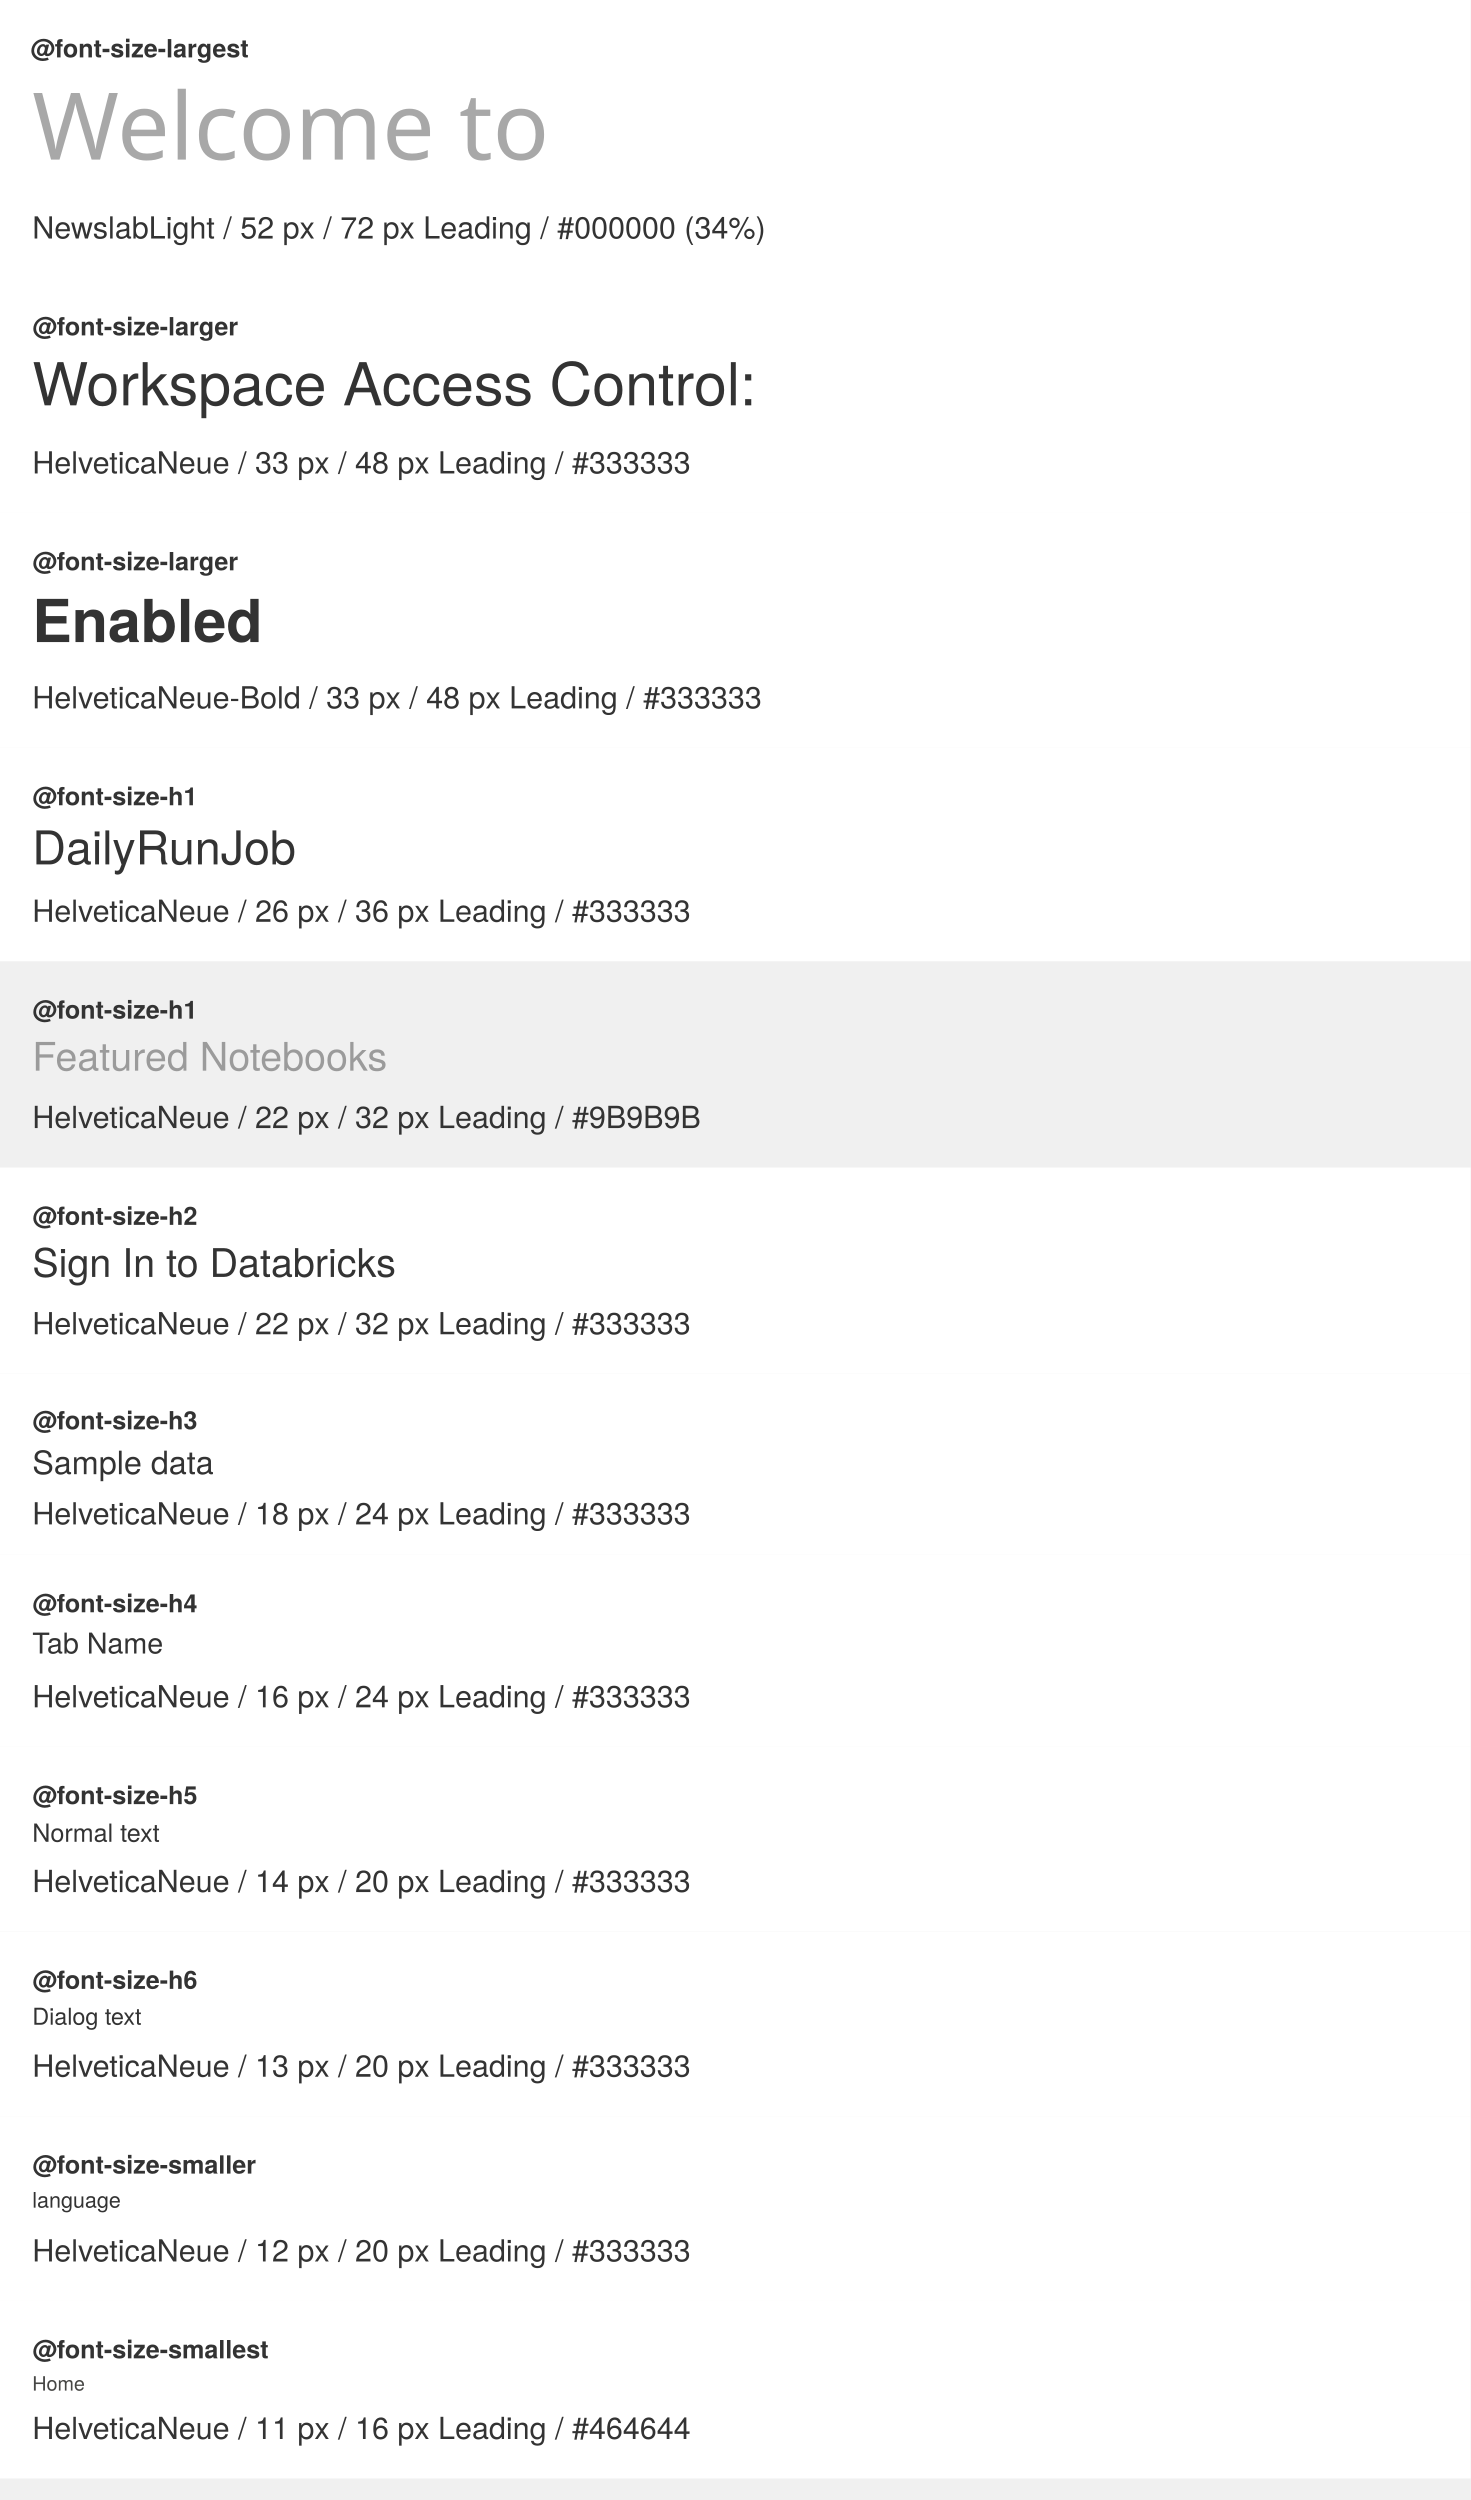
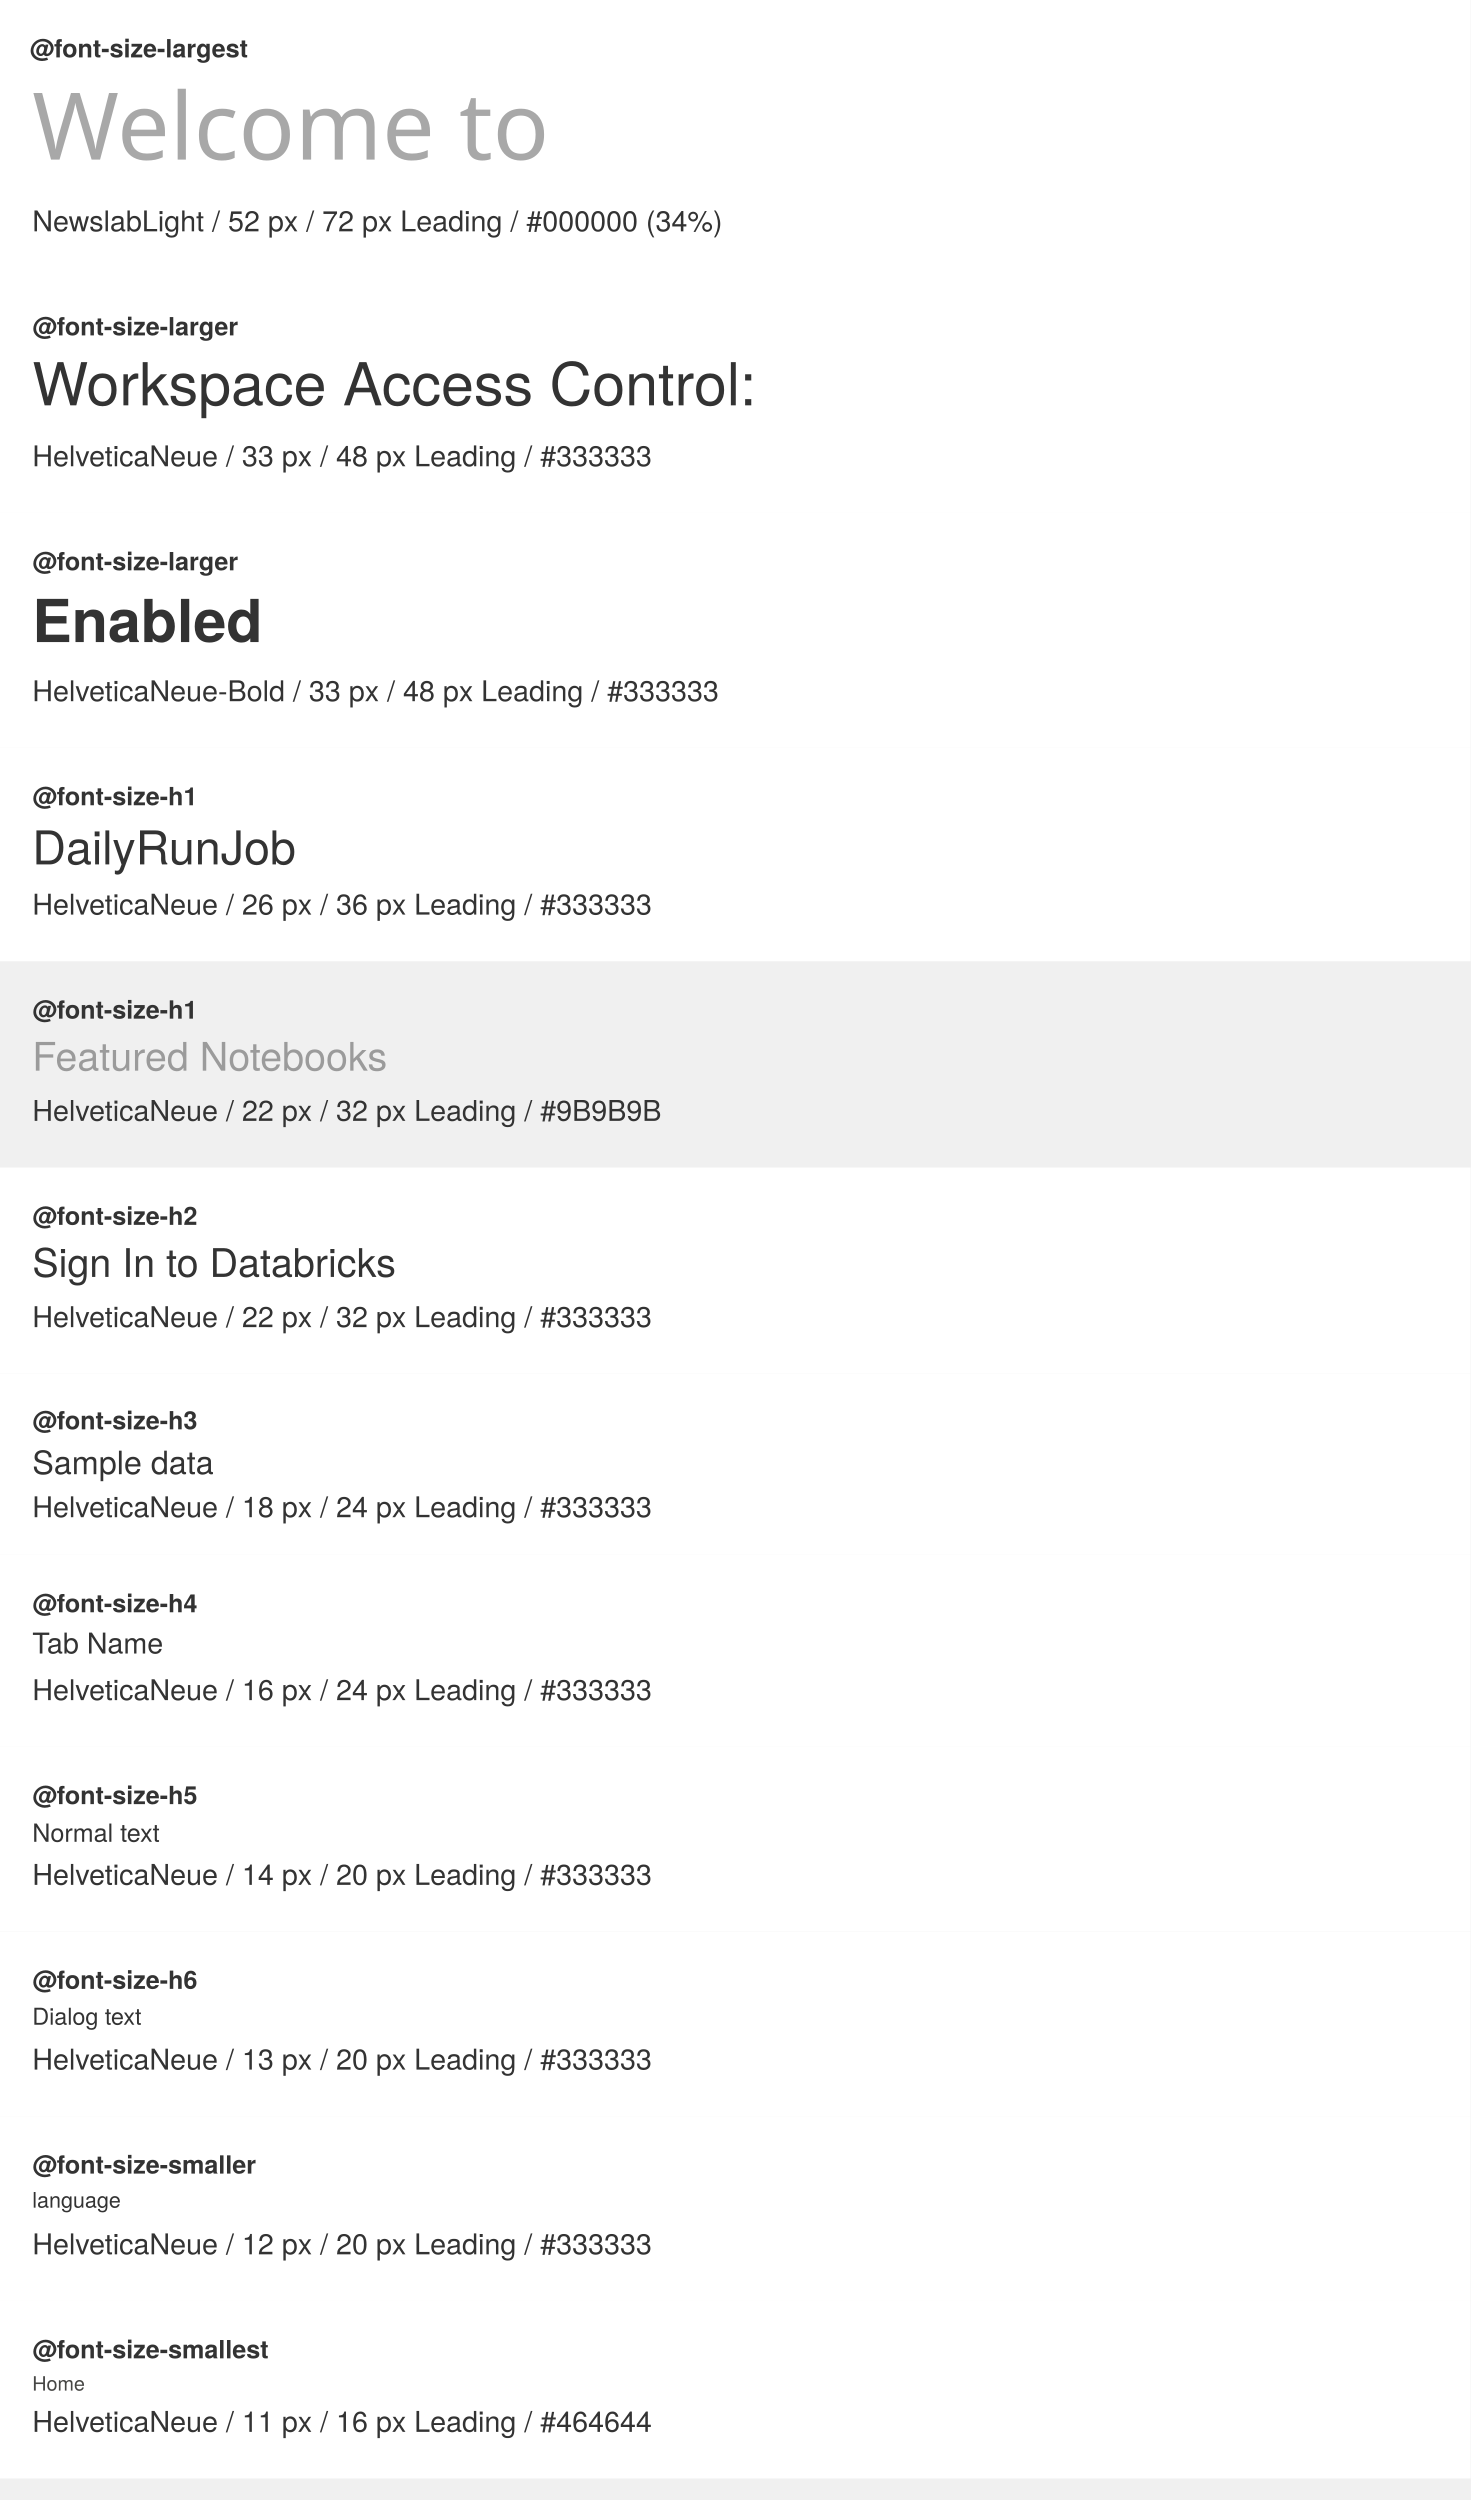
<svg xmlns="http://www.w3.org/2000/svg" width="820px" height="1394px" viewBox="0 0 820 1394" version="1.1" style="background: #FFFFFF;">
  <defs />
  <g id="Styles" stroke="none" stroke-width="1" fill="none" fill-rule="evenodd">
    <g id="Text-Styles">
      <g id="Text-Style:-1">
        <polygon id="Background" fill="#FFFFFF" points="0 0 820 0 820 155 0 155" />
-         <text id="@font-size-largest" font-family="HelveticaNeue-Bold, Helvetica Neue" font-size="14" font-weight="bold" fill="#333333">
-           <tspan x="16.894" y="32">@font-size-largest</tspan>
+         <text id="@font-size-largest" font-family="HelveticaNeue-Bold, Helvetica Neue" font-size="14" font-weight="bold" line-spacing="20" fill="#333333">
+           <tspan x="16.5" y="32">@font-size-largest</tspan>
        </text>
        <text id="Example" font-family="NewslabLight, Newslab" font-size="52" font-weight="300" line-spacing="72" fill-opacity="0.34" fill="#000000">
          <tspan x="18" y="89">Welcome to </tspan>
        </text>
-         <text id="Settings" font-family="HelveticaNeue, Helvetica Neue" font-size="17" font-weight="normal" fill="#333333">
-           <tspan x="18" y="133">NewslabLight / 52 px / 72 px Leading / #000000 (34%)</tspan>
+         <text id="Settings" font-family="HelveticaNeue, Helvetica Neue" font-size="16" font-weight="normal" line-spacing="24" fill="#333333">
+           <tspan x="18" y="129">NewslabLight / 52 px / 72 px Leading / #000000 (34%)</tspan>
        </text>
      </g>
      <g id="Text-Style:-2" transform="translate(0, 155)">
        <polygon id="Background" fill="#FFFFFF" points="0 0 820 0 820 131 0 131" />
-         <text id="@font-size-larger" font-family="HelveticaNeue-Bold, Helvetica Neue" font-size="14" font-weight="bold" fill="#333333">
+         <text id="@font-size-larger" font-family="HelveticaNeue-Bold, Helvetica Neue" font-size="14" font-weight="bold" line-spacing="20" fill="#333333">
          <tspan x="18" y="32">@font-size-larger</tspan>
        </text>
        <text id="Example" font-family="HelveticaNeue, Helvetica Neue" font-size="33" font-weight="normal" line-spacing="48" fill="#333333">
          <tspan x="18" y="71">Workspace Access Control:</tspan>
        </text>
-         <text id="Settings" font-family="HelveticaNeue, Helvetica Neue" font-size="17" font-weight="normal" fill="#333333">
-           <tspan x="18" y="109">HelveticaNeue / 33 px / 48 px Leading / #333333</tspan>
+         <text id="Settings" font-family="HelveticaNeue, Helvetica Neue" font-size="16" font-weight="normal" line-spacing="24" fill="#333333">
+           <tspan x="18" y="105">HelveticaNeue / 33 px / 48 px Leading / #333333</tspan>
        </text>
      </g>
      <g id="Text-Style:-3" transform="translate(0, 286)">
        <polygon id="Background" fill="#FFFFFF" points="0 0 820 0 820 131 0 131" />
-         <text id="@font-size-larger" font-family="HelveticaNeue-Bold, Helvetica Neue" font-size="14" font-weight="bold" fill="#333333">
+         <text id="@font-size-larger" font-family="HelveticaNeue-Bold, Helvetica Neue" font-size="14" font-weight="bold" line-spacing="20" fill="#333333">
          <tspan x="18" y="32">@font-size-larger </tspan>
        </text>
        <text id="Example" font-family="HelveticaNeue-Bold, Helvetica Neue" font-size="33" font-weight="bold" line-spacing="48" fill="#333333">
          <tspan x="18" y="72">Enabled</tspan>
        </text>
-         <text id="Settings" font-family="HelveticaNeue, Helvetica Neue" font-size="17" font-weight="normal" fill="#333333">
-           <tspan x="18" y="109">HelveticaNeue-Bold / 33 px / 48 px Leading / #333333</tspan>
+         <text id="Settings" font-family="HelveticaNeue, Helvetica Neue" font-size="16" font-weight="normal" line-spacing="24" fill="#333333">
+           <tspan x="18" y="105">HelveticaNeue-Bold / 33 px / 48 px Leading / #333333</tspan>
        </text>
      </g>
      <g id="Text-Style:-4" transform="translate(0, 417)">
        <polygon id="Background" fill="#FFFFFF" points="0 0 820 0 820 119 0 119" />
-         <text id="@font-size-h1" font-family="HelveticaNeue-Bold, Helvetica Neue" font-size="14" font-weight="bold" fill="#333333">
+         <text id="@font-size-h1" font-family="HelveticaNeue-Bold, Helvetica Neue" font-size="14" font-weight="bold" line-spacing="20" fill="#333333">
          <tspan x="18" y="32">@font-size-h1</tspan>
        </text>
        <text id="DailyRunJob" font-family="HelveticaNeue, Helvetica Neue" font-size="26" font-weight="normal" line-spacing="36" fill="#333333">
          <tspan x="18" y="65">DailyRunJob</tspan>
        </text>
-         <text id="HelveticaNeue-/-26-p" font-family="HelveticaNeue, Helvetica Neue" font-size="17" font-weight="normal" fill="#333333">
-           <tspan x="18" y="97">HelveticaNeue / 26 px / 36 px Leading / #333333</tspan>
+         <text id="HelveticaNeue-/-26-p" font-family="HelveticaNeue, Helvetica Neue" font-size="16" font-weight="normal" line-spacing="24" fill="#333333">
+           <tspan x="18" y="93">HelveticaNeue / 26 px / 36 px Leading / #333333</tspan>
        </text>
      </g>
      <g id="Text-Style:-5" transform="translate(0, 536)">
        <polygon id="Background" points="0 0 820 0 820 115 0 115" />
-         <text id="@font-size-h1" font-family="HelveticaNeue-Bold, Helvetica Neue" font-size="14" font-weight="bold" fill="#333333">
+         <text id="@font-size-h1" font-family="HelveticaNeue-Bold, Helvetica Neue" font-size="14" font-weight="bold" line-spacing="20" fill="#333333">
          <tspan x="18" y="32">@font-size-h1</tspan>
        </text>
        <text id="Example" font-family="HelveticaNeue, Helvetica Neue" font-size="22" font-weight="normal" line-spacing="32" fill="#9B9B9B">
          <tspan x="18" y="61">Featured Notebooks</tspan>
        </text>
-         <text id="Settings" font-family="HelveticaNeue, Helvetica Neue" font-size="17" font-weight="normal" fill="#333333">
-           <tspan x="18" y="93">HelveticaNeue / 22 px / 32 px Leading / #9B9B9B</tspan>
+         <text id="Settings" font-family="HelveticaNeue, Helvetica Neue" font-size="16" font-weight="normal" line-spacing="24" fill="#333333">
+           <tspan x="18" y="89">HelveticaNeue / 22 px / 32 px Leading / #9B9B9B</tspan>
        </text>
      </g>
      <g id="Text-Style:-6" transform="translate(0, 651)">
        <polygon id="Background" fill="#FFFFFF" points="0 0 820 0 820 115 0 115" />
-         <text id="@font-size-h2" font-family="HelveticaNeue-Bold, Helvetica Neue" font-size="14" font-weight="bold" fill="#333333">
+         <text id="@font-size-h2" font-family="HelveticaNeue-Bold, Helvetica Neue" font-size="14" font-weight="bold" line-spacing="20" fill="#333333">
          <tspan x="18" y="32">@font-size-h2</tspan>
        </text>
        <text id="Example" font-family="HelveticaNeue, Helvetica Neue" font-size="22" font-weight="normal" line-spacing="32" fill="#333333">
          <tspan x="18" y="61">Sign In to Databricks</tspan>
        </text>
-         <text id="Settings" font-family="HelveticaNeue, Helvetica Neue" font-size="17" font-weight="normal" fill="#333333">
-           <tspan x="18" y="93">HelveticaNeue / 22 px / 32 px Leading / #333333</tspan>
+         <text id="Settings" font-family="HelveticaNeue, Helvetica Neue" font-size="16" font-weight="normal" line-spacing="24" fill="#333333">
+           <tspan x="18" y="89">HelveticaNeue / 22 px / 32 px Leading / #333333</tspan>
        </text>
      </g>
      <g id="Text-Style:-7" transform="translate(0, 766)">
        <polygon id="Background" fill="#FFFFFF" points="0 0 820 0 820 101 0 101" />
-         <text id="@font-size-h3" font-family="HelveticaNeue-Bold, Helvetica Neue" font-size="14" font-weight="bold" fill="#333333">
+         <text id="@font-size-h3" font-family="HelveticaNeue-Bold, Helvetica Neue" font-size="14" font-weight="bold" line-spacing="20" fill="#333333">
          <tspan x="18" y="31">@font-size-h3</tspan>
        </text>
        <text id="Example" font-family="HelveticaNeue, Helvetica Neue" font-size="18" font-weight="normal" line-spacing="24" fill="#333333">
          <tspan x="18" y="56">Sample data</tspan>
        </text>
-         <text id="HelveticaNeue-/-18-p" font-family="HelveticaNeue, Helvetica Neue" font-size="17" font-weight="normal" fill="#333333">
-           <tspan x="18" y="84">HelveticaNeue / 18 px / 24 px Leading / #333333</tspan>
+         <text id="HelveticaNeue-/-18-p" font-family="HelveticaNeue, Helvetica Neue" font-size="16" font-weight="normal" line-spacing="24" fill="#333333">
+           <tspan x="18" y="80">HelveticaNeue / 18 px / 24 px Leading / #333333</tspan>
        </text>
      </g>
      <g id="Text-Style:-8" transform="translate(0, 867)">
        <polygon id="Background" fill="#FFFFFF" points="0 0 820 0 820 107 0 107" />
-         <text id="@font-size-h4" font-family="HelveticaNeue-Bold, Helvetica Neue" font-size="14" font-weight="bold" fill="#333333">
+         <text id="@font-size-h4" font-family="HelveticaNeue-Bold, Helvetica Neue" font-size="14" font-weight="bold" line-spacing="20" fill="#333333">
          <tspan x="18" y="32">@font-size-h4</tspan>
        </text>
        <text id="Example" font-family="HelveticaNeue, Helvetica Neue" font-size="16" font-weight="normal" line-spacing="24" fill="#333333">
          <tspan x="18" y="55">Tab Name</tspan>
        </text>
-         <text id="Settings" font-family="HelveticaNeue, Helvetica Neue" font-size="17" font-weight="normal" fill="#333333">
-           <tspan x="18" y="85">HelveticaNeue / 16 px / 24 px Leading / #333333</tspan>
+         <text id="Settings" font-family="HelveticaNeue, Helvetica Neue" font-size="16" font-weight="normal" line-spacing="24" fill="#333333">
+           <tspan x="18" y="81">HelveticaNeue / 16 px / 24 px Leading / #333333</tspan>
        </text>
      </g>
      <g id="Text-Style:-10" transform="translate(0, 974)">
        <polygon id="Background" fill="#FFFFFF" points="0 0 820 0 820 103 0 103" />
-         <text id="@font-size-h5" font-family="HelveticaNeue-Bold, Helvetica Neue" font-size="14" font-weight="bold" fill="#333333">
+         <text id="@font-size-h5" font-family="HelveticaNeue-Bold, Helvetica Neue" font-size="14" font-weight="bold" line-spacing="20" fill="#333333">
          <tspan x="18" y="32">@font-size-h5</tspan>
        </text>
        <text id="Example" font-family="HelveticaNeue, Helvetica Neue" font-size="14" font-weight="normal" line-spacing="20" fill="#333333">
          <tspan x="18" y="53">Normal text</tspan>
        </text>
-         <text id="Settings" font-family="HelveticaNeue, Helvetica Neue" font-size="17" font-weight="normal" fill="#333333">
-           <tspan x="18" y="81">HelveticaNeue / 14 px / 20 px Leading / #333333</tspan>
+         <text id="Settings" font-family="HelveticaNeue, Helvetica Neue" font-size="16" font-weight="normal" line-spacing="24" fill="#333333">
+           <tspan x="18" y="77">HelveticaNeue / 14 px / 20 px Leading / #333333</tspan>
        </text>
      </g>
      <g id="Text-Style:-12" transform="translate(0, 1077)">
        <polygon id="Background" fill="#FFFFFF" points="0 0 820 0 820 103 0 103" />
-         <text id="@font-size-h6" font-family="HelveticaNeue-Bold, Helvetica Neue" font-size="14" font-weight="bold" fill="#333333">
+         <text id="@font-size-h6" font-family="HelveticaNeue-Bold, Helvetica Neue" font-size="14" font-weight="bold" line-spacing="20" fill="#333333">
          <tspan x="18" y="32">@font-size-h6</tspan>
        </text>
        <text id="Example" font-family="HelveticaNeue, Helvetica Neue" font-size="13" font-weight="normal" line-spacing="20" fill="#333333">
          <tspan x="18" y="52">Dialog text</tspan>
        </text>
-         <text id="Settings" font-family="HelveticaNeue, Helvetica Neue" font-size="17" font-weight="normal" fill="#333333">
-           <tspan x="18" y="81">HelveticaNeue / 13 px / 20 px Leading / #333333</tspan>
+         <text id="Settings" font-family="HelveticaNeue, Helvetica Neue" font-size="16" font-weight="normal" line-spacing="24" fill="#333333">
+           <tspan x="18" y="77">HelveticaNeue / 13 px / 20 px Leading / #333333</tspan>
        </text>
      </g>
      <g id="Text-Style:-14" transform="translate(0, 1180)">
        <polygon id="Background" fill="#FFFFFF" points="0 0 820 0 820 103 0 103" />
-         <text id="@font-size-smaller" font-family="HelveticaNeue-Bold, Helvetica Neue" font-size="14" font-weight="bold" fill="#333333">
+         <text id="@font-size-smaller" font-family="HelveticaNeue-Bold, Helvetica Neue" font-size="14" font-weight="bold" line-spacing="20" fill="#333333">
          <tspan x="18" y="32">@font-size-smaller</tspan>
        </text>
        <text id="Example" font-family="HelveticaNeue, Helvetica Neue" font-size="12" font-weight="normal" line-spacing="20" fill="#333333">
          <tspan x="18" y="51">language</tspan>
        </text>
-         <text id="Settings" font-family="HelveticaNeue, Helvetica Neue" font-size="17" font-weight="normal" fill="#333333">
-           <tspan x="18" y="81">HelveticaNeue / 12 px / 20 px Leading / #333333</tspan>
+         <text id="Settings" font-family="HelveticaNeue, Helvetica Neue" font-size="16" font-weight="normal" line-spacing="24" fill="#333333">
+           <tspan x="18" y="77">HelveticaNeue / 12 px / 20 px Leading / #333333</tspan>
        </text>
      </g>
      <g id="Text-Style:-15" transform="translate(0, 1283)">
        <polygon id="Background" fill="#FFFFFF" points="0 0 820 0 820 99 0 99" />
-         <text id="@font-size-smallest" font-family="HelveticaNeue-Bold, Helvetica Neue" font-size="14" font-weight="bold" fill="#333333">
+         <text id="@font-size-smallest" font-family="HelveticaNeue-Bold, Helvetica Neue" font-size="14" font-weight="bold" line-spacing="20" fill="#333333">
          <tspan x="18" y="32">@font-size-smallest</tspan>
        </text>
        <text id="Example" font-family="HelveticaNeue, Helvetica Neue" font-size="11" font-weight="normal" line-spacing="16" fill="#464644">
          <tspan x="18" y="50">Home</tspan>
        </text>
-         <text id="Settings" font-family="HelveticaNeue, Helvetica Neue" font-size="17" font-weight="normal" fill="#333333">
-           <tspan x="18" y="77">HelveticaNeue / 11 px / 16 px Leading / #464644</tspan>
+         <text id="Settings" font-family="HelveticaNeue, Helvetica Neue" font-size="16" font-weight="normal" line-spacing="24" fill="#333333">
+           <tspan x="18" y="73">HelveticaNeue / 11 px / 16 px Leading / #464644</tspan>
        </text>
      </g>
    </g>
  </g>
</svg>
